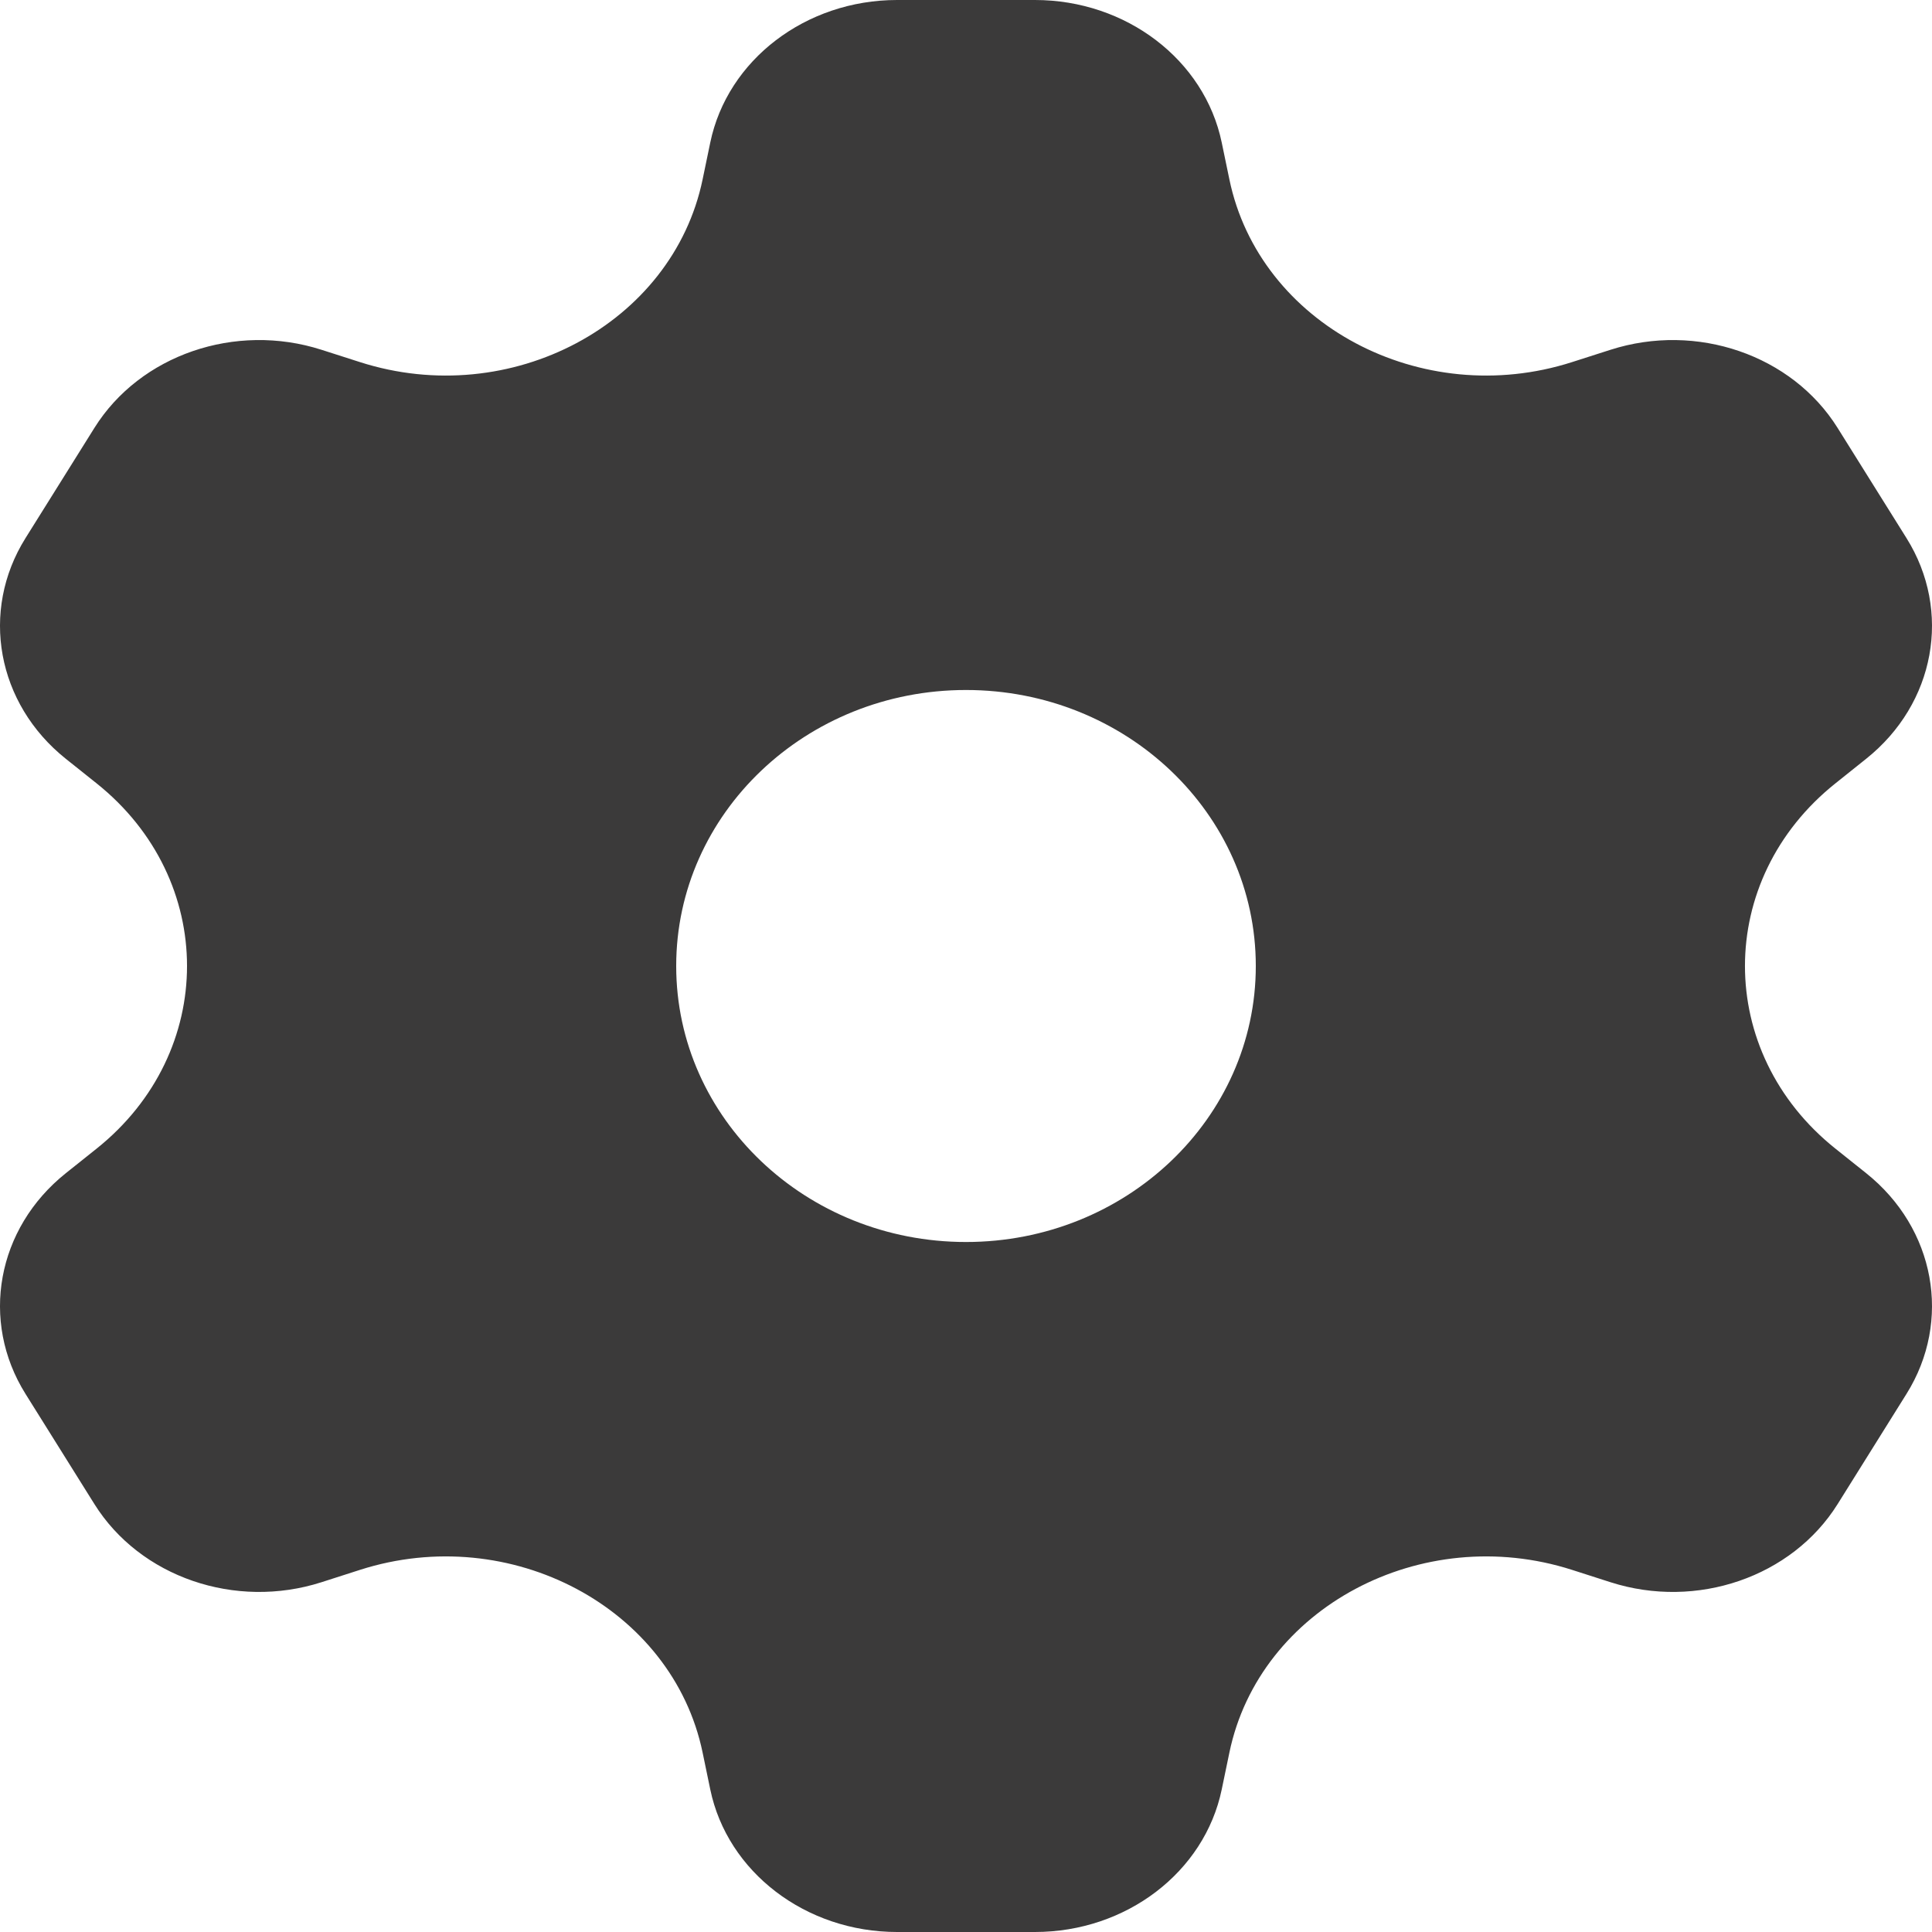
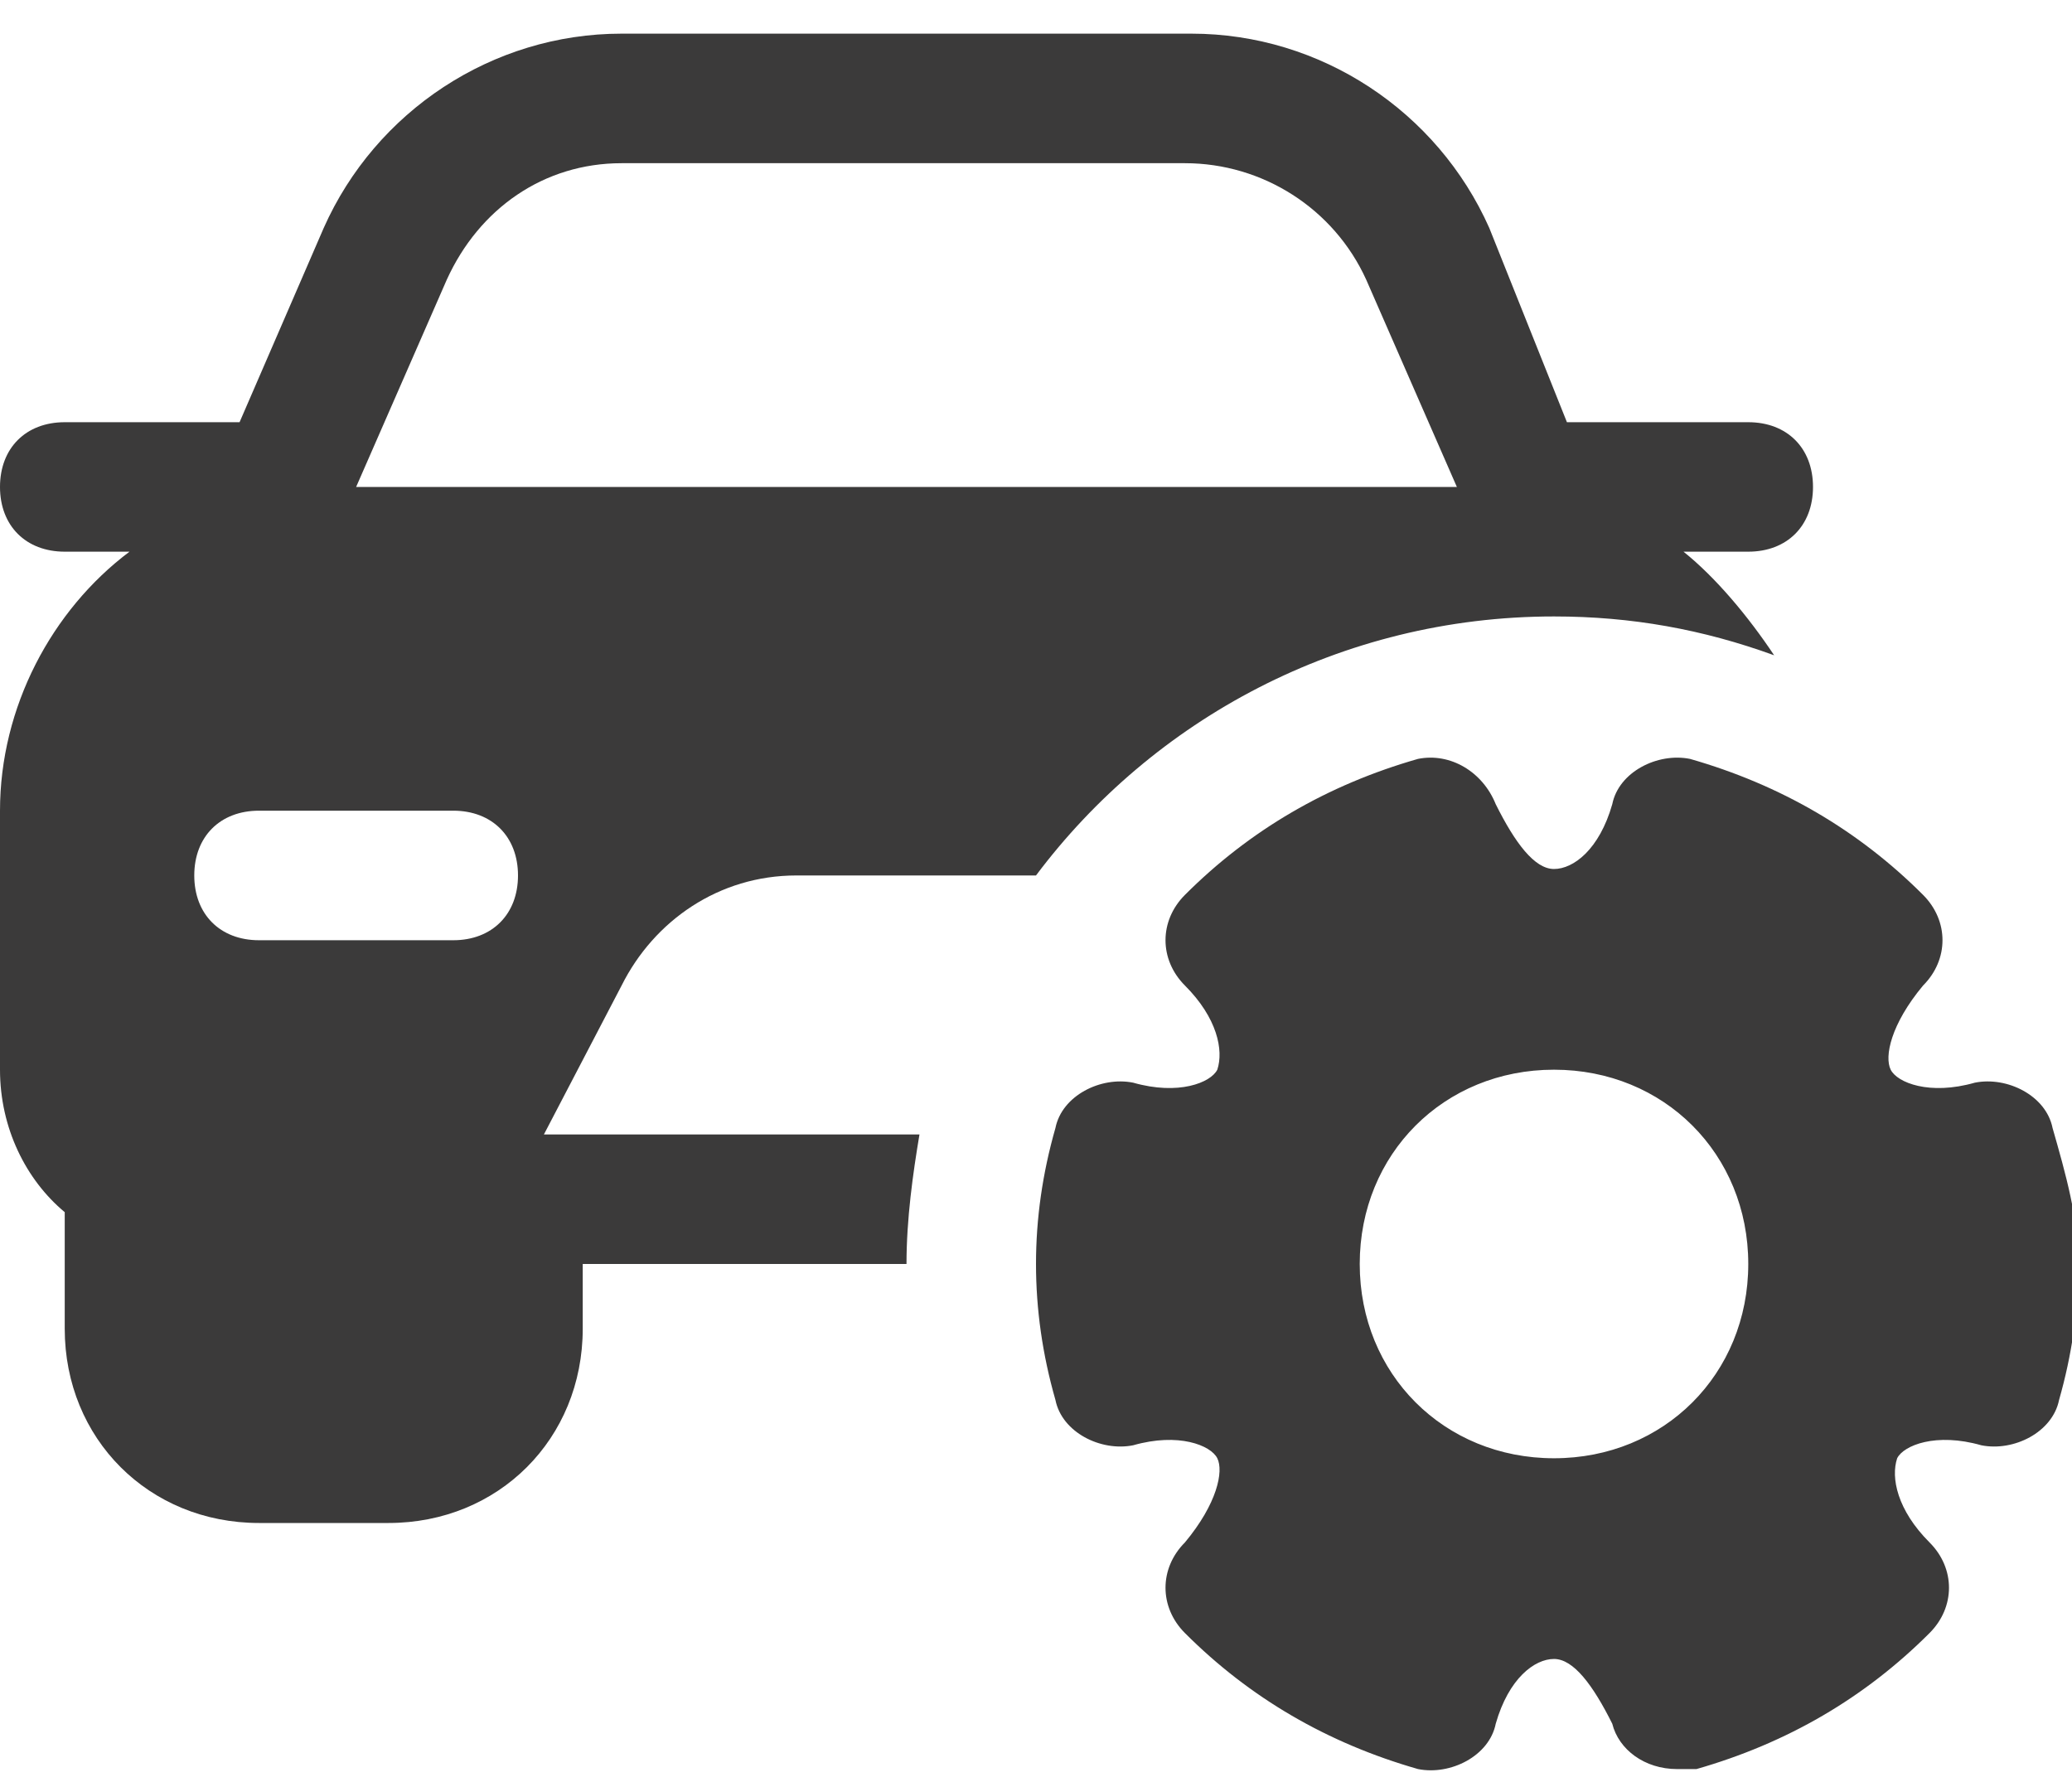
- <svg xmlns="http://www.w3.org/2000/svg" width="70" height="70" viewBox="0 0 70 70" fill="none">
-   <path fill-rule="evenodd" clip-rule="evenodd" d="M37.497 0C40.803 0 43.644 2.168 44.266 5.167L44.543 6.5C45.63 11.741 51.501 14.87 56.96 13.119L58.349 12.674C61.472 11.672 64.926 12.859 66.579 15.503L69.076 19.497C70.73 22.14 70.116 25.496 67.615 27.492L66.503 28.381C62.13 31.87 62.13 38.13 66.503 41.619L67.615 42.507C70.116 44.504 70.73 47.859 69.076 50.503L66.58 54.497C64.926 57.141 61.472 58.328 58.349 57.326L56.96 56.88C51.501 55.129 45.63 58.259 44.543 63.5L44.266 64.833C43.644 67.832 40.803 70 37.497 70H32.503C29.197 70 26.356 67.832 25.734 64.834L25.457 63.499C24.37 58.259 18.499 55.129 13.04 56.88L11.651 57.326C8.528 58.328 5.074 57.14 3.421 54.496L0.924 50.503C-0.73 47.859 -0.116 44.504 2.385 42.507L3.498 41.619C7.869 38.129 7.869 31.87 3.498 28.381L2.385 27.493C-0.116 25.496 -0.73 22.141 0.924 19.497L3.421 15.503C5.074 12.859 8.528 11.672 11.651 12.674L13.04 13.119C18.499 14.87 24.37 11.741 25.457 6.5L25.734 5.166C26.356 2.168 29.196 0 32.503 0H37.497ZM35 45C40.799 45 45.5 40.523 45.5 35C45.5 29.477 40.799 25 35 25C29.201 25 24.5 29.477 24.5 35C24.5 40.523 29.201 45 35 45Z" fill="#3B3A3A" />
+ <svg xmlns="http://www.w3.org/2000/svg" width="50" height="43" viewBox="0 0 50 43" fill="none">
+   <path d="M13.125 27.375L15 23.781C15.781 22.219 17.344 21.125 19.219 21.125H24.688C24.844 21.125 25 21.125 25 21.125C27.812 17.375 32.344 14.875 37.5 14.875C39.375 14.875 41.094 15.188 42.812 15.812C42.188 14.875 41.406 13.938 40.625 13.312H42.188C43.125 13.312 43.75 12.688 43.75 11.75C43.75 10.812 43.125 10.188 42.188 10.188H37.812L35.938 5.5C34.688 2.688 31.875 0.812 28.75 0.812H15C11.875 0.812 9.062 2.688 7.812 5.5L5.781 10.188H1.562C0.625 10.188 0 10.812 0 11.75C0 12.688 0.625 13.312 1.562 13.312H3.125C1.25 14.719 0 17.062 0 19.562V25.812C0 27.219 0.625 28.469 1.562 29.25V32.062C1.562 34.719 3.594 36.75 6.25 36.75H9.375C12.031 36.75 14.062 34.719 14.062 32.062V30.5H21.875C21.875 29.406 22.031 28.312 22.188 27.375H13.125ZM10.938 22.688H6.25C5.312 22.688 4.688 22.062 4.688 21.125C4.688 20.188 5.312 19.562 6.25 19.562H10.938C11.875 19.562 12.5 20.188 12.5 21.125C12.5 22.062 11.875 22.688 10.938 22.688ZM8.594 11.75L10.781 6.75C11.562 5.031 13.125 3.938 15 3.938H28.594C30.469 3.938 32.188 5.031 32.969 6.75L35.156 11.75H8.594Z" fill="#3B3A3A" />
+   <path d="M49.531 27.219C49.375 26.438 48.438 25.969 47.656 26.125C46.562 26.438 45.781 26.125 45.625 25.812C45.469 25.5 45.625 24.719 46.406 23.781C47.031 23.156 47.031 22.219 46.406 21.594C44.844 20.031 42.969 18.938 40.781 18.312C40 18.156 39.062 18.625 38.906 19.406C38.594 20.5 37.969 20.969 37.5 20.969C37.031 20.969 36.562 20.344 36.094 19.406C35.781 18.625 35 18.156 34.219 18.312C32.031 18.938 30.156 20.031 28.594 21.594C27.969 22.219 27.969 23.156 28.594 23.781C29.375 24.562 29.531 25.344 29.375 25.812C29.219 26.125 28.438 26.438 27.344 26.125C26.562 25.969 25.625 26.438 25.469 27.219C25.156 28.312 25 29.406 25 30.5C25 31.594 25.156 32.688 25.469 33.781C25.625 34.562 26.562 35.031 27.344 34.875C28.438 34.562 29.219 34.875 29.375 35.188C29.531 35.5 29.375 36.281 28.594 37.219C27.969 37.844 27.969 38.781 28.594 39.406C30.156 40.969 32.031 42.062 34.219 42.688C35 42.844 35.938 42.375 36.094 41.594C36.406 40.5 37.031 40.031 37.5 40.031C37.969 40.031 38.438 40.656 38.906 41.594C39.062 42.219 39.688 42.688 40.469 42.688C40.625 42.688 40.781 42.688 40.938 42.688C43.125 42.062 45 40.969 46.562 39.406C47.188 38.781 47.188 37.844 46.562 37.219C45.781 36.438 45.625 35.656 45.781 35.188C45.938 34.875 46.719 34.562 47.812 34.875C48.594 35.031 49.531 34.562 49.688 33.781C50 32.688 50.156 31.594 50.156 30.5C50.156 29.406 49.844 28.312 49.531 27.219ZM37.5 35.188C34.844 35.188 32.812 33.156 32.812 30.5C32.812 27.844 34.844 25.812 37.5 25.812C40.156 25.812 42.188 27.844 42.188 30.5C42.188 33.156 40.156 35.188 37.5 35.188Z" fill="#3B3A3A" />
</svg>
